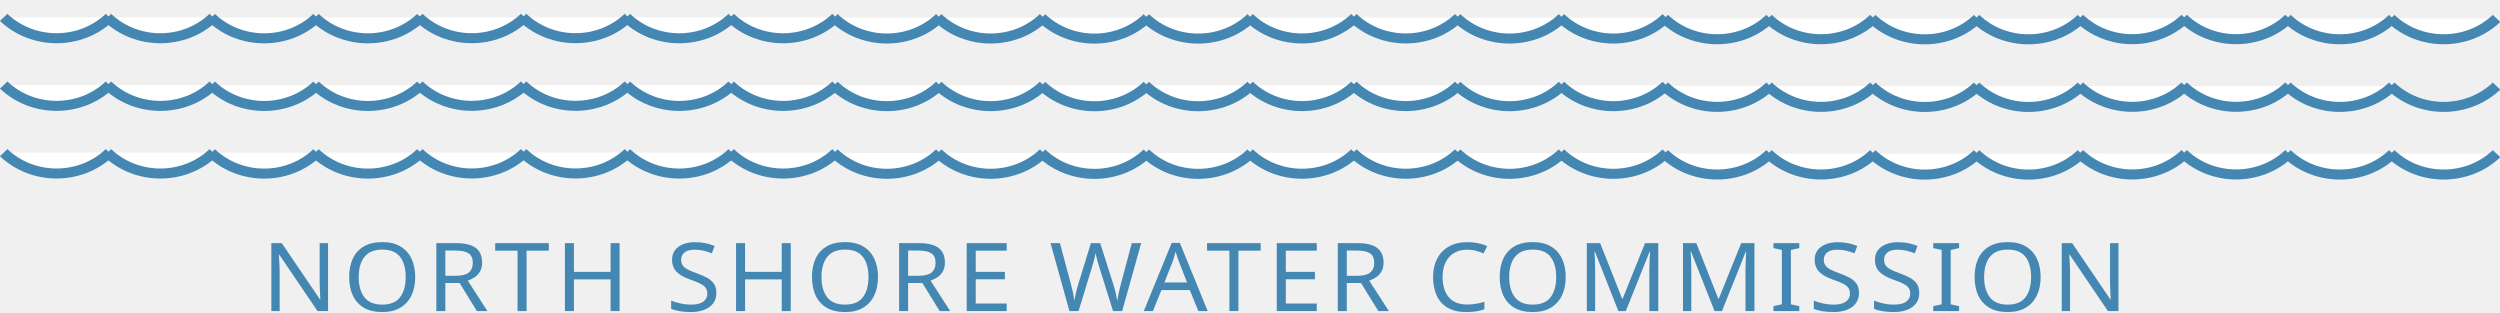
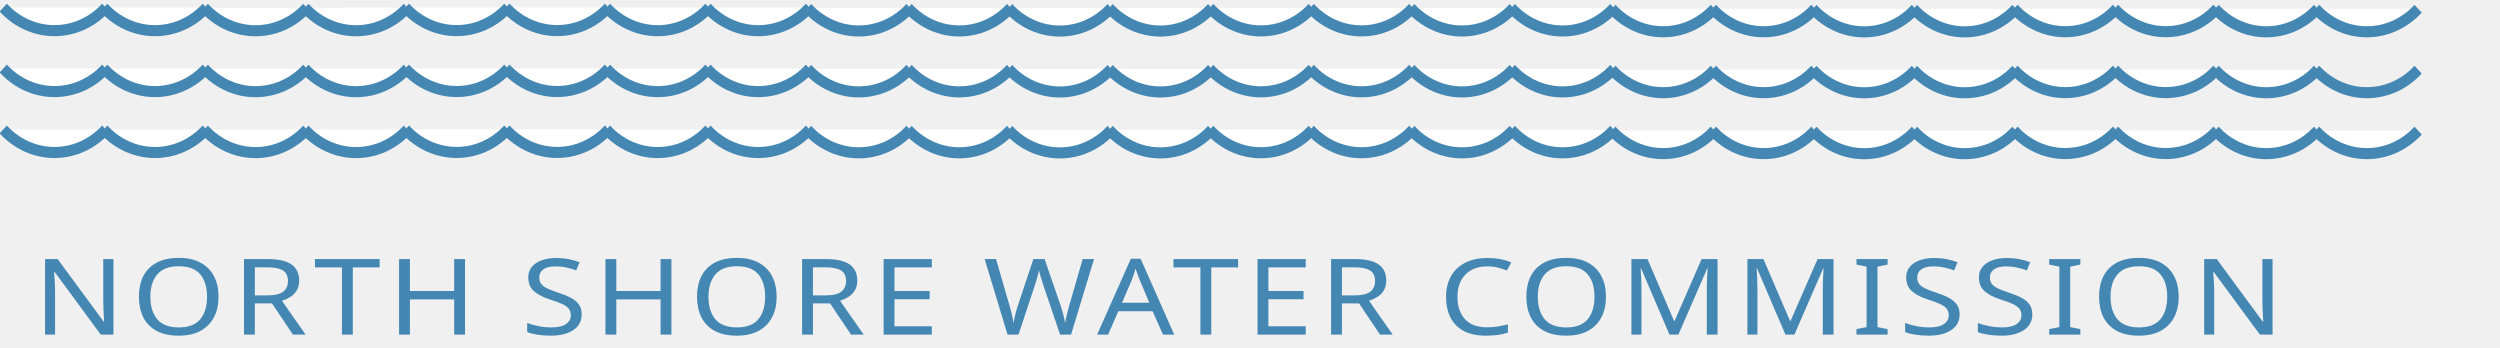
- <svg xmlns="http://www.w3.org/2000/svg" version="1.1" id="Layer_1" width="800" height="100" viewBox="0 0 800 100" overflow="visible" enable-background="new 0 0 474.072 64.466" xml:space="preserve" style="overflow:visible">
+ <svg xmlns="http://www.w3.org/2000/svg" version="1.1" id="Layer_1" width="900" height="125" viewBox="0 0 900 125" overflow="visible" enable-background="new 0 0 474.072 64.466" xml:space="preserve" style="overflow:visible">
  <defs id="defs3908" />
-   <text font-size="19" letter-spacing="1" id="text3754" x="81.603" y="102.137" style="font-size:31.254px;font-family:Rockwell-ExtraBold;letter-spacing:1.645;fill:#4487b3" transform="scale(1.026006,0.9746532)">NORTH SHORE WATER COMMISSION</text>
-   <g id="g3756" transform="matrix(1.687749,0,0,1.603276,-0.02131694,4.416005)">
+   <text font-size="19" letter-spacing="1" id="text3754" x="11.227" y="128.729" style="font-size:40.709px;font-family:Rockwell-ExtraBold;letter-spacing:2.143;fill:#4487b3" transform="scale(1.068647,0.9357625)">NORTH SHORE WATER COMMISSION</text>
+   <g id="g3756" transform="matrix(1.8393,0,0,1.995133,-0.1397583,1.306411)">
    <path d="m 20.385,0.721 c 5.545,5.545 14.52,5.544 20.065,0" id="path3758" style="fill:#ffffff;stroke:#4487b3;stroke-width:2" />
    <path d="M 0.707,0.718 C 6.253,6.263 15.227,6.262 20.773,0.717" id="path3760" style="fill:#ffffff;stroke:#4487b3;stroke-width:2" />
    <path d="m 40.063,0.738 c 5.546,5.545 14.52,5.544 20.065,0" id="path3762" style="fill:#ffffff;stroke:#4487b3;stroke-width:2" />
    <path d="M 59.741,0.735 C 65.287,6.28 74.261,6.28 79.807,0.734" id="path3764" style="fill:#ffffff;stroke:#4487b3;stroke-width:2" />
    <path d="m 79.419,0.71 c 5.546,5.545 14.52,5.545 20.065,0" id="path3766" style="fill:#ffffff;stroke:#4487b3;stroke-width:2" />
    <path d="m 99.097,0.707 c 5.546,5.545 14.52,5.545 20.066,0" id="path3768" style="fill:#ffffff;stroke:#4487b3;stroke-width:2" />
    <path d="m 118.775,0.727 c 5.546,5.545 14.52,5.545 20.066,0" id="path3770" style="fill:#ffffff;stroke:#4487b3;stroke-width:2" />
    <path d="m 138.453,0.724 c 5.547,5.545 14.52,5.545 20.066,0" id="path3772" style="fill:#ffffff;stroke:#4487b3;stroke-width:2" />
    <path d="m 158.131,0.772 c 5.546,5.545 14.519,5.545 20.065,-0.001" id="path3774" style="fill:#ffffff;stroke:#4487b3;stroke-width:2" />
    <path d="m 177.809,0.77 c 5.546,5.546 14.521,5.545 20.065,0" id="path3776" style="fill:#ffffff;stroke:#4487b3;stroke-width:2" />
    <path d="m 197.486,0.79 c 5.546,5.545 14.519,5.545 20.066,-0.001" id="path3778" style="fill:#ffffff;stroke:#4487b3;stroke-width:2" />
    <path d="m 217.165,0.787 c 5.546,5.546 14.521,5.545 20.066,0" id="path3780" style="fill:#ffffff;stroke:#4487b3;stroke-width:2" />
    <path d="m 236.843,0.761 c 5.545,5.546 14.521,5.545 20.066,0" id="path3782" style="fill:#ffffff;stroke:#4487b3;stroke-width:2" />
    <path d="m 256.521,0.759 c 5.546,5.546 14.52,5.545 20.066,0" id="path3784" style="fill:#ffffff;stroke:#4487b3;stroke-width:2" />
    <path d="m 276.198,0.778 c 5.547,5.546 14.521,5.545 20.065,0" id="path3786" style="fill:#ffffff;stroke:#4487b3;stroke-width:2" />
    <path d="m 295.876,0.776 c 5.544,5.546 14.519,5.546 20.065,0" id="path3788" style="fill:#ffffff;stroke:#4487b3;stroke-width:2" />
    <path d="m 315.555,0.918 c 5.547,5.545 14.52,5.545 20.064,0" id="path3790" style="fill:#ffffff;stroke:#4487b3;stroke-width:2" />
    <path d="m 335.232,0.916 c 5.545,5.544 14.52,5.544 20.065,-0.001" id="path3792" style="fill:#ffffff;stroke:#4487b3;stroke-width:2" />
    <path d="m 354.91,0.935 c 5.547,5.545 14.52,5.545 20.066,0" id="path3794" style="fill:#ffffff;stroke:#4487b3;stroke-width:2" />
    <path d="m 374.588,0.933 c 5.546,5.545 14.52,5.545 20.066,-0.001" id="path3796" style="fill:#ffffff;stroke:#4487b3;stroke-width:2" />
    <path d="m 394.266,0.908 c 5.548,5.544 14.522,5.544 20.067,-0.001" id="path3798" style="fill:#ffffff;stroke:#4487b3;stroke-width:2" />
    <path d="m 413.944,0.905 c 5.546,5.545 14.519,5.544 20.065,0" id="path3800" style="fill:#ffffff;stroke:#4487b3;stroke-width:2" />
    <path d="m 433.622,0.925 c 5.547,5.544 14.521,5.544 20.066,-0.001" id="path3802" style="fill:#ffffff;stroke:#4487b3;stroke-width:2" />
    <path d="m 453.3,0.922 c 5.545,5.545 14.52,5.544 20.065,0" id="path3804" style="fill:#ffffff;stroke:#4487b3;stroke-width:2" />
  </g>
-   <g id="g3806" transform="matrix(1.687749,0,0,1.603276,-0.02131694,4.416005)">
+   <g id="g3806" transform="matrix(1.8393,0,0,1.995133,-0.1396996,-3.696036)">
    <path d="m 20.385,14.221 c 5.545,5.545 14.52,5.544 20.065,0" id="path3808" style="fill:#ffffff;stroke:#4487b3;stroke-width:2" />
    <path d="m 0.707,14.218 c 5.546,5.545 14.52,5.544 20.066,0" id="path3810" style="fill:#ffffff;stroke:#4487b3;stroke-width:2" />
    <path d="m 40.063,14.238 c 5.546,5.544 14.52,5.543 20.065,0" id="path3812" style="fill:#ffffff;stroke:#4487b3;stroke-width:2" />
    <path d="m 59.741,14.236 c 5.546,5.544 14.521,5.543 20.066,-0.001" id="path3814" style="fill:#ffffff;stroke:#4487b3;stroke-width:2" />
    <path d="m 79.419,14.21 c 5.546,5.545 14.52,5.545 20.065,-0.001" id="path3816" style="fill:#ffffff;stroke:#4487b3;stroke-width:2" />
    <path d="m 99.097,14.207 c 5.546,5.546 14.52,5.546 20.066,0" id="path3818" style="fill:#ffffff;stroke:#4487b3;stroke-width:2" />
    <path d="m 118.775,14.227 c 5.546,5.546 14.52,5.546 20.066,0" id="path3820" style="fill:#ffffff;stroke:#4487b3;stroke-width:2" />
    <path d="m 138.453,14.224 c 5.547,5.546 14.52,5.546 20.066,0" id="path3822" style="fill:#ffffff;stroke:#4487b3;stroke-width:2" />
    <path d="m 158.131,14.273 c 5.546,5.545 14.519,5.545 20.065,-10e-4" id="path3824" style="fill:#ffffff;stroke:#4487b3;stroke-width:2" />
    <path d="m 177.809,14.27 c 5.546,5.547 14.521,5.545 20.065,0" id="path3826" style="fill:#ffffff;stroke:#4487b3;stroke-width:2" />
    <path d="m 197.486,14.291 c 5.546,5.544 14.519,5.544 20.066,-0.001" id="path3828" style="fill:#ffffff;stroke:#4487b3;stroke-width:2" />
    <path d="m 217.165,14.286 c 5.546,5.547 14.521,5.545 20.066,0" id="path3830" style="fill:#ffffff;stroke:#4487b3;stroke-width:2" />
    <path d="m 236.843,14.261 c 5.545,5.546 14.521,5.545 20.066,0" id="path3832" style="fill:#ffffff;stroke:#4487b3;stroke-width:2" />
    <path d="m 256.521,14.259 c 5.546,5.546 14.52,5.545 20.066,0" id="path3834" style="fill:#ffffff;stroke:#4487b3;stroke-width:2" />
    <path d="m 276.198,14.279 c 5.547,5.546 14.521,5.545 20.065,0" id="path3836" style="fill:#ffffff;stroke:#4487b3;stroke-width:2" />
    <path d="m 295.876,14.276 c 5.544,5.546 14.519,5.546 20.065,0" id="path3838" style="fill:#ffffff;stroke:#4487b3;stroke-width:2" />
    <path d="m 315.555,14.418 c 5.547,5.544 14.52,5.544 20.064,0" id="path3840" style="fill:#ffffff;stroke:#4487b3;stroke-width:2" />
    <path d="m 335.232,14.417 c 5.545,5.543 14.52,5.543 20.065,-10e-4" id="path3842" style="fill:#ffffff;stroke:#4487b3;stroke-width:2" />
    <path d="m 354.91,14.435 c 5.547,5.545 14.52,5.545 20.066,0" id="path3844" style="fill:#ffffff;stroke:#4487b3;stroke-width:2" />
    <path d="m 374.588,14.433 c 5.546,5.545 14.52,5.545 20.066,-10e-4" id="path3846" style="fill:#ffffff;stroke:#4487b3;stroke-width:2" />
    <path d="m 394.266,14.407 c 5.548,5.545 14.522,5.545 20.067,0" id="path3848" style="fill:#ffffff;stroke:#4487b3;stroke-width:2" />
    <path d="m 413.944,14.405 c 5.546,5.545 14.519,5.544 20.065,0" id="path3850" style="fill:#ffffff;stroke:#4487b3;stroke-width:2" />
    <path d="m 433.622,14.425 c 5.547,5.544 14.521,5.544 20.066,0" id="path3852" style="fill:#ffffff;stroke:#4487b3;stroke-width:2" />
    <path d="m 453.3,14.422 c 5.545,5.544 14.52,5.543 20.065,0" id="path3854" style="fill:none;stroke:#4487b3;stroke-width:2" />
  </g>
-   <g id="g3856" transform="matrix(1.687749,0,0,1.603276,-0.02131694,4.416005)">
+   <g id="g3856" transform="matrix(1.8393,0,0,1.995133,-0.1397583,-8.697644)">
    <path d="m 20.385,27.721 c 5.545,5.545 14.52,5.545 20.065,0" id="path3858" style="fill:#ffffff;stroke:#4487b3;stroke-width:2" />
    <path d="m 0.707,27.718 c 5.546,5.544 14.52,5.544 20.066,0" id="path3860" style="fill:#ffffff;stroke:#4487b3;stroke-width:2" />
    <path d="m 40.063,27.738 c 5.546,5.544 14.52,5.544 20.065,0" id="path3862" style="fill:#ffffff;stroke:#4487b3;stroke-width:2" />
    <path d="m 59.741,27.736 c 5.546,5.543 14.521,5.543 20.066,-0.001" id="path3864" style="fill:#ffffff;stroke:#4487b3;stroke-width:2" />
    <path d="m 79.419,27.71 c 5.546,5.545 14.52,5.545 20.065,-0.001" id="path3866" style="fill:#ffffff;stroke:#4487b3;stroke-width:2" />
    <path d="m 99.097,27.707 c 5.546,5.546 14.52,5.545 20.066,0" id="path3868" style="fill:#ffffff;stroke:#4487b3;stroke-width:2" />
    <path d="m 118.775,27.727 c 5.546,5.546 14.52,5.546 20.066,0" id="path3870" style="fill:#ffffff;stroke:#4487b3;stroke-width:2" />
    <path d="m 138.453,27.724 c 5.547,5.546 14.52,5.545 20.066,0" id="path3872" style="fill:#ffffff;stroke:#4487b3;stroke-width:2" />
    <path d="m 158.131,27.773 c 5.546,5.545 14.519,5.545 20.065,-0.001" id="path3874" style="fill:#ffffff;stroke:#4487b3;stroke-width:2" />
    <path d="m 177.809,27.77 c 5.546,5.547 14.521,5.546 20.065,0" id="path3876" style="fill:#ffffff;stroke:#4487b3;stroke-width:2" />
    <path d="m 197.486,27.791 c 5.546,5.544 14.519,5.544 20.066,-0.001" id="path3878" style="fill:#ffffff;stroke:#4487b3;stroke-width:2" />
    <path d="m 217.165,27.786 c 5.546,5.547 14.521,5.546 20.066,0" id="path3880" style="fill:#ffffff;stroke:#4487b3;stroke-width:2" />
    <path d="m 236.843,27.761 c 5.545,5.545 14.521,5.545 20.066,0" id="path3882" style="fill:#ffffff;stroke:#4487b3;stroke-width:2" />
    <path d="m 256.521,27.759 c 5.546,5.546 14.52,5.546 20.066,0" id="path3884" style="fill:#ffffff;stroke:#4487b3;stroke-width:2" />
    <path d="m 276.198,27.779 c 5.547,5.545 14.521,5.545 20.065,0" id="path3886" style="fill:#ffffff;stroke:#4487b3;stroke-width:2" />
    <path d="m 295.876,27.776 c 5.544,5.546 14.519,5.546 20.065,0" id="path3888" style="fill:#ffffff;stroke:#4487b3;stroke-width:2" />
    <path d="m 315.555,27.918 c 5.547,5.543 14.52,5.543 20.064,0" id="path3890" style="fill:#ffffff;stroke:#4487b3;stroke-width:2" />
    <path d="m 335.232,27.917 c 5.545,5.543 14.52,5.543 20.065,-0.001" id="path3892" style="fill:#ffffff;stroke:#4487b3;stroke-width:2" />
    <path d="m 354.91,27.935 c 5.547,5.544 14.52,5.544 20.066,0" id="path3894" style="fill:#ffffff;stroke:#4487b3;stroke-width:2" />
    <path d="m 374.588,27.933 c 5.546,5.544 14.52,5.544 20.066,-0.001" id="path3896" style="fill:#ffffff;stroke:#4487b3;stroke-width:2" />
    <path d="m 394.266,27.907 c 5.548,5.546 14.522,5.545 20.067,0" id="path3898" style="fill:#ffffff;stroke:#4487b3;stroke-width:2" />
    <path d="m 413.944,27.905 c 5.546,5.545 14.519,5.544 20.065,0" id="path3900" style="fill:#ffffff;stroke:#4487b3;stroke-width:2" />
    <path d="m 433.622,27.925 c 5.547,5.545 14.521,5.544 20.066,0" id="path3902" style="fill:#ffffff;stroke:#4487b3;stroke-width:2" />
    <path d="m 453.3,27.922 c 5.545,5.544 14.52,5.543 20.065,0" id="path3904" style="fill:#ffffff;stroke:#4487b3;stroke-width:2" />
  </g>
</svg>
